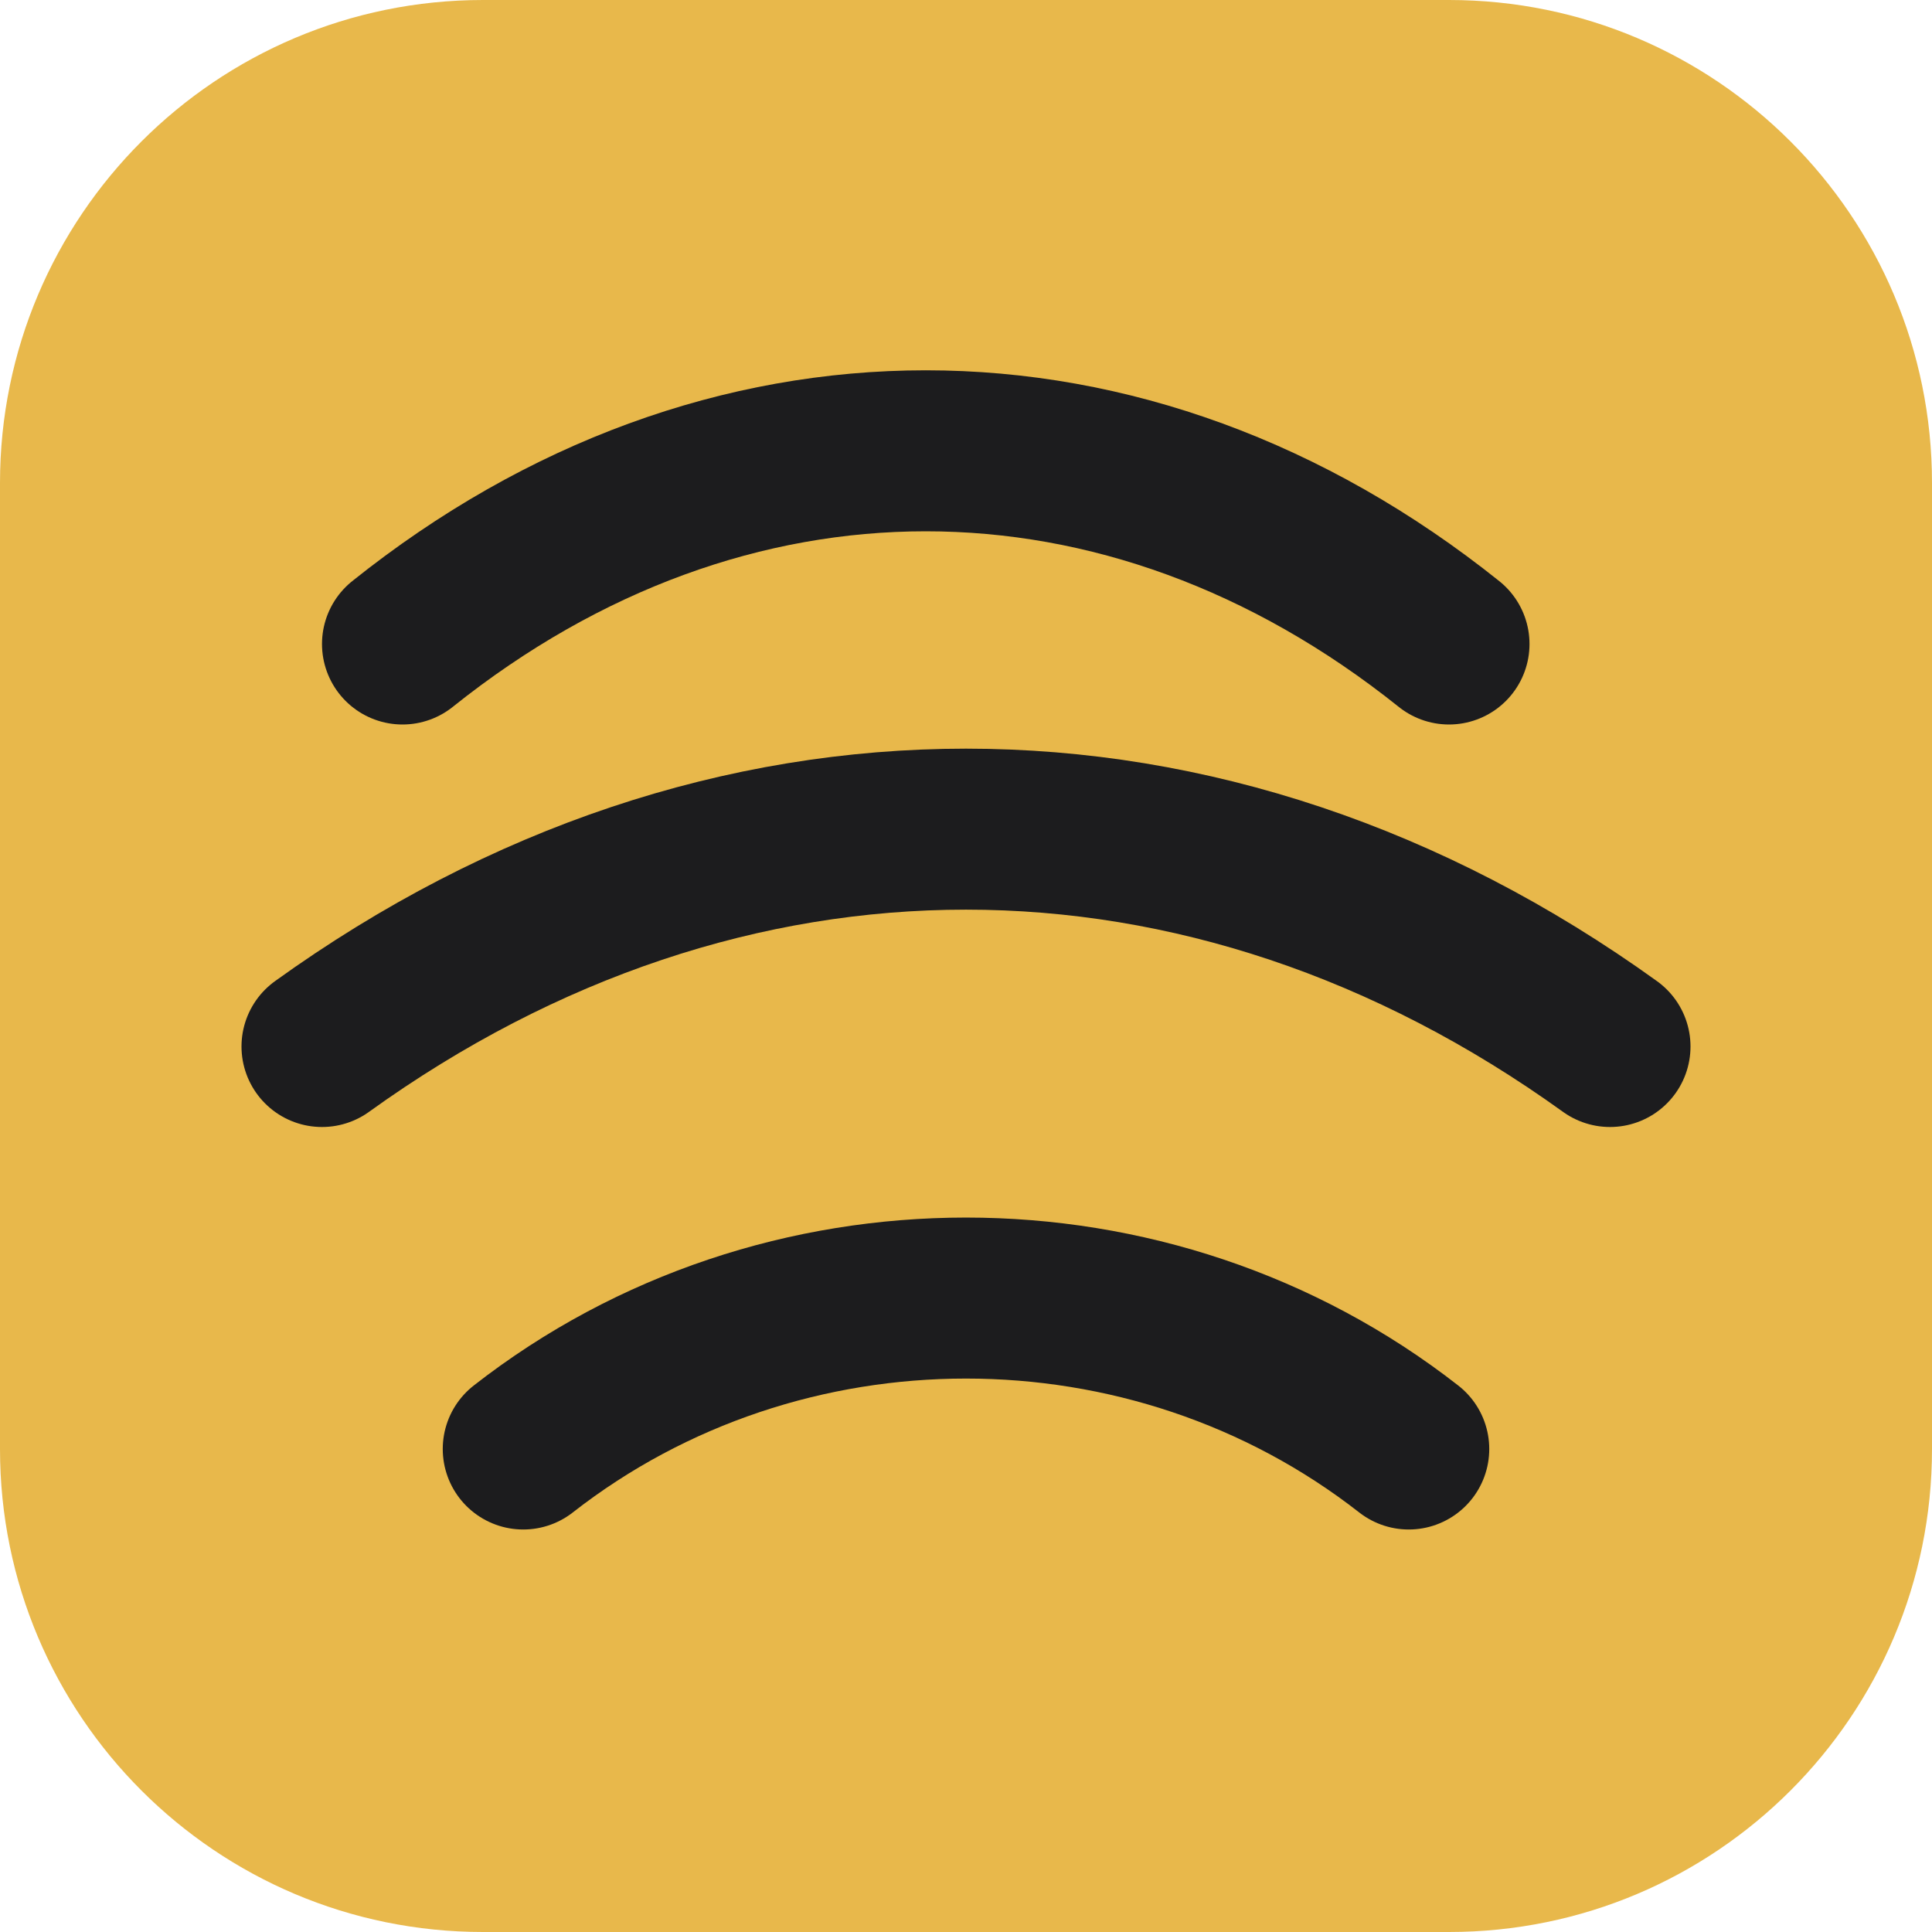
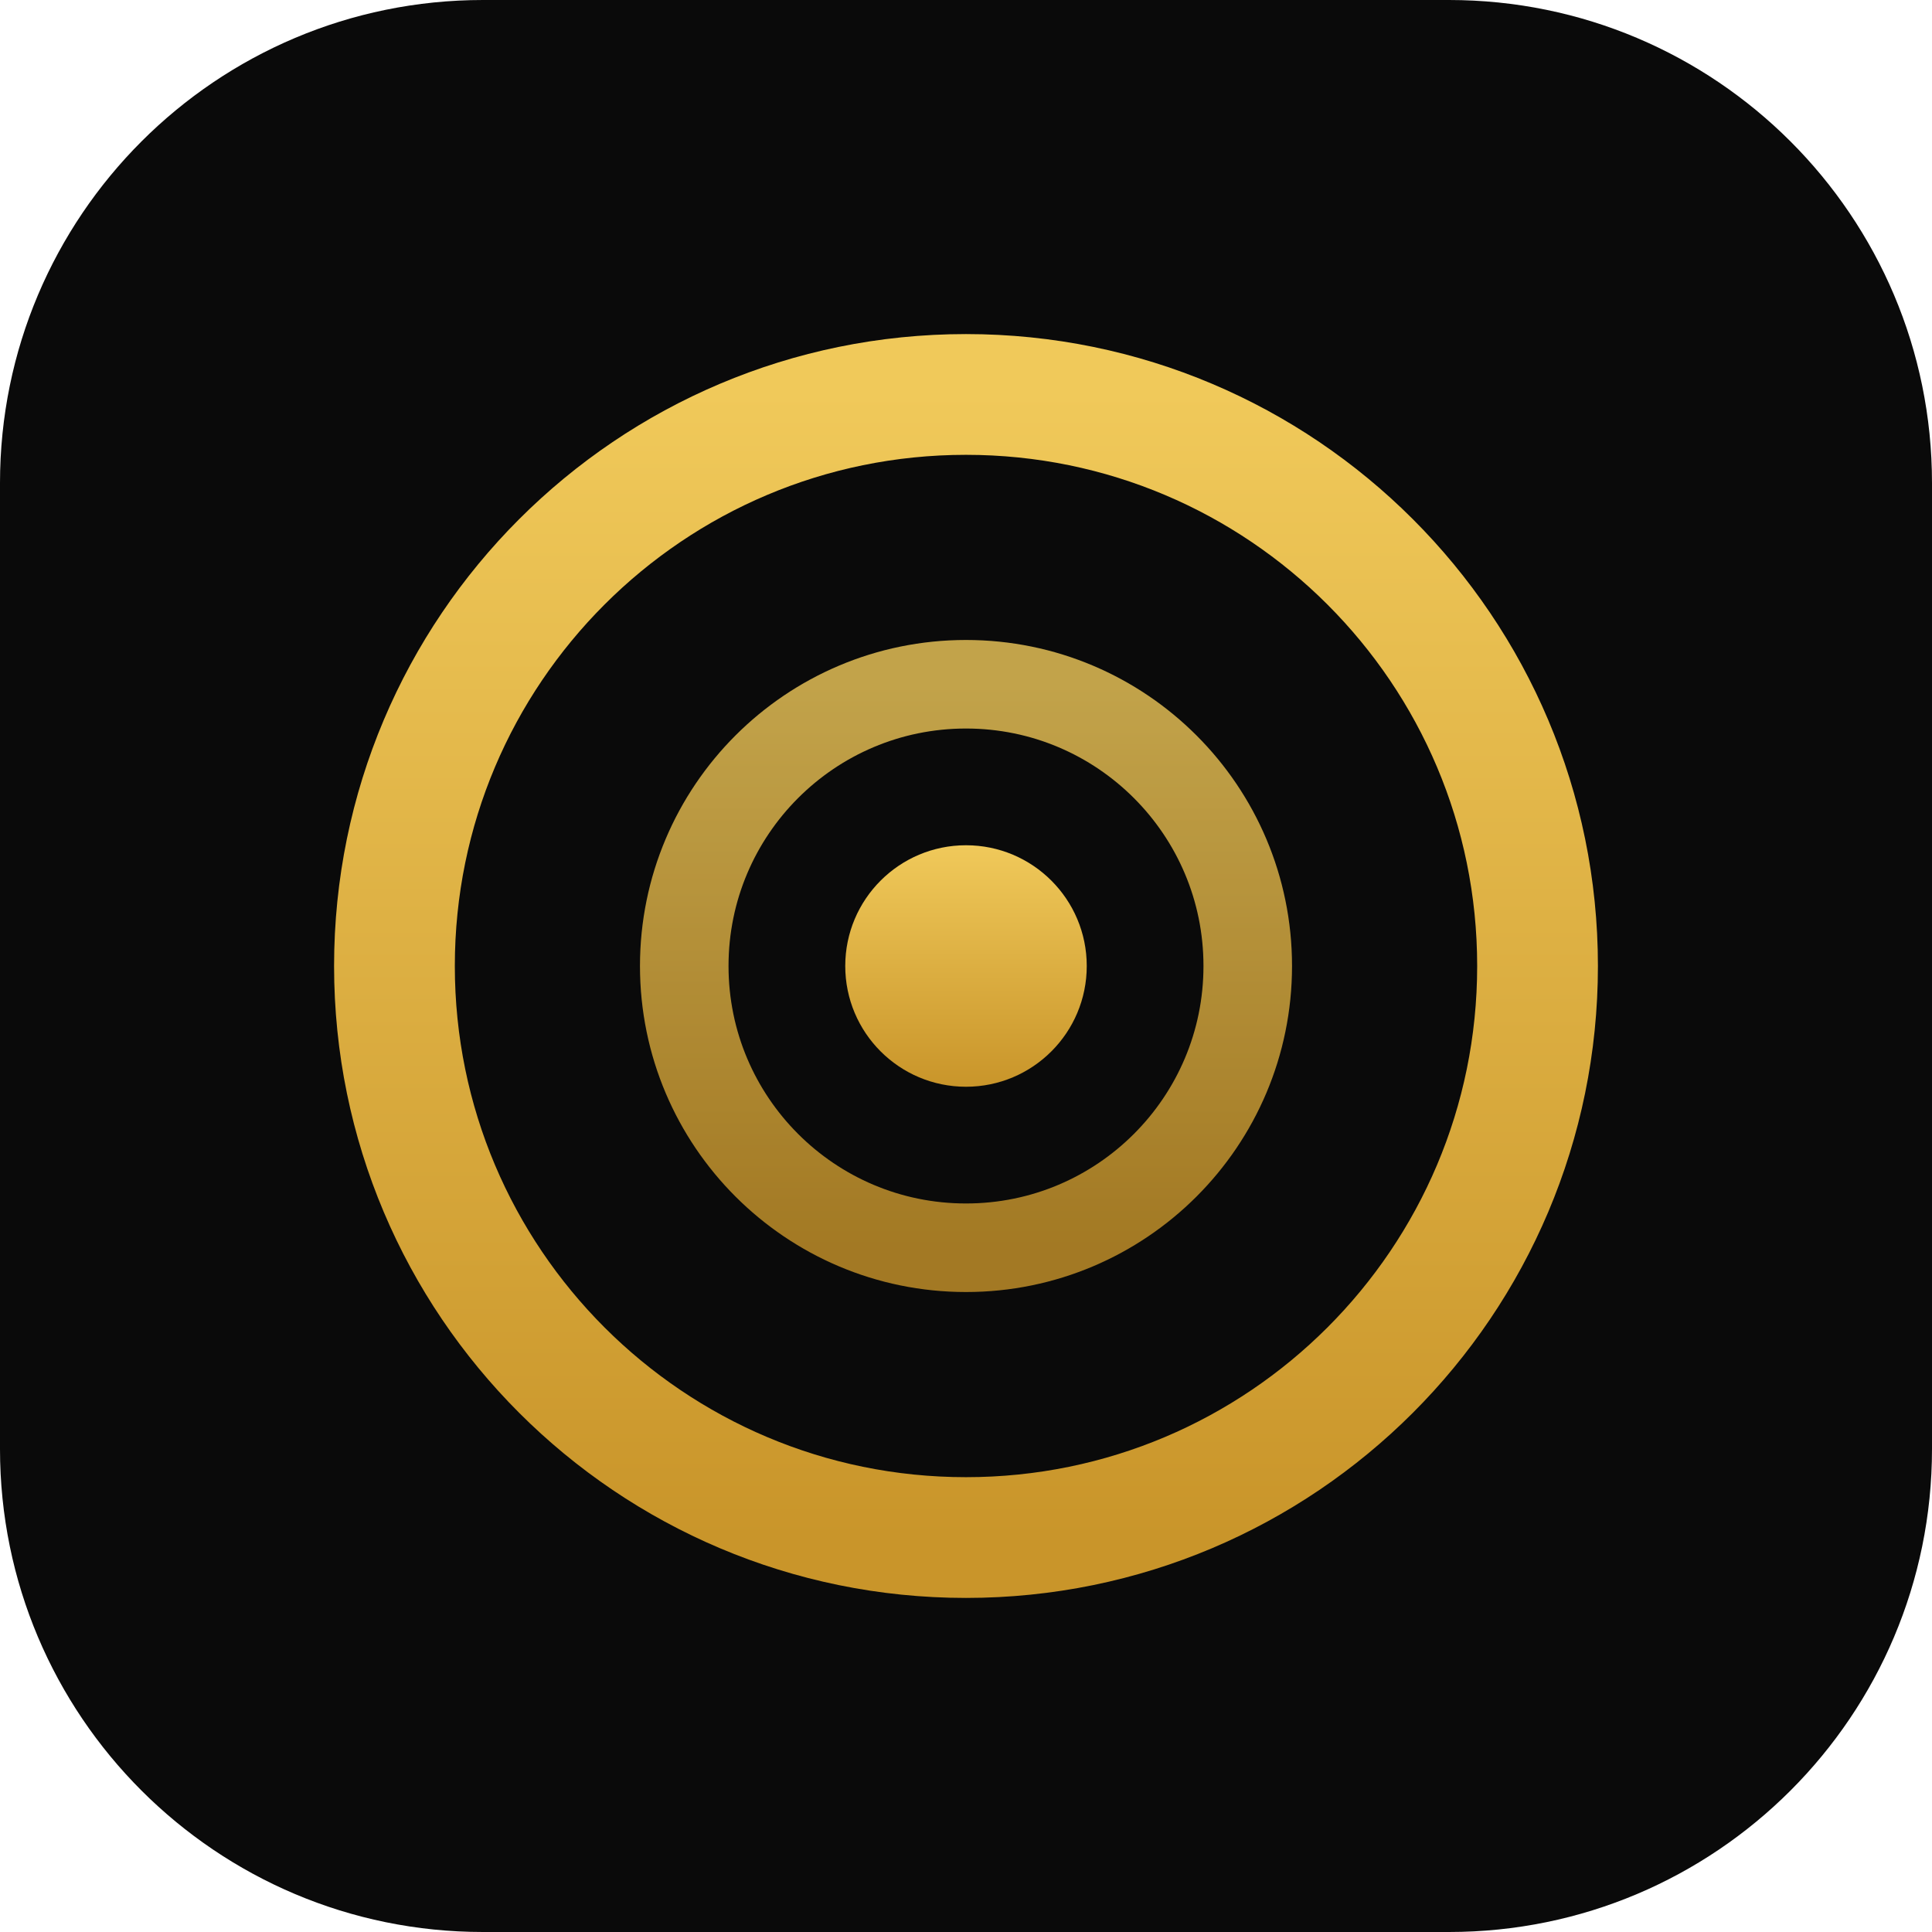
<svg xmlns="http://www.w3.org/2000/svg" viewBox="0 0 24 24">
-   <rect width="24" height="24" rx="6" fill="#E8B84B" />
-   <g fill="none" stroke="#1C1C1E" stroke-width="2" stroke-linecap="round">
-     <path d="M5 8c4-3.2 9-3.2 13 0" />
-     <path d="M4 13c5-3.6 11-3.6 16 0" />
-     <path d="M6.5 18c3.2-2.5 7.8-2.5 11 0" />
+   <defs>
+     <linearGradient id="gold" x1="0" y1="0" x2="0" y2="1">
+       <stop offset="0" stop-color="#F0C95A" />
+       <stop offset="1" stop-color="#C9952A" />
+     </linearGradient>
+   </defs>
+   <rect width="24" height="24" rx="6" fill="#0A0A0A" />
+   <g fill="none" stroke="url(#gold)" stroke-linecap="round">
+     <circle cx="12" cy="12" r="7.1" stroke-width="1.5" />
+     <circle cx="12" cy="12" r="3.5" stroke-width="1.1" opacity="0.8" />
+     <g stroke-width="1.5">
+       <path d="M12 2.4 V6.4" />
+       <path d="M12 17.6 V21.6" />
+       <path d="M2.4 12 H6.4" />
+       <path d="M17.6 12 H21.6" />
+     </g>
  </g>
+   <circle cx="12" cy="12" r="1.5" fill="url(#gold)" />
</svg>
